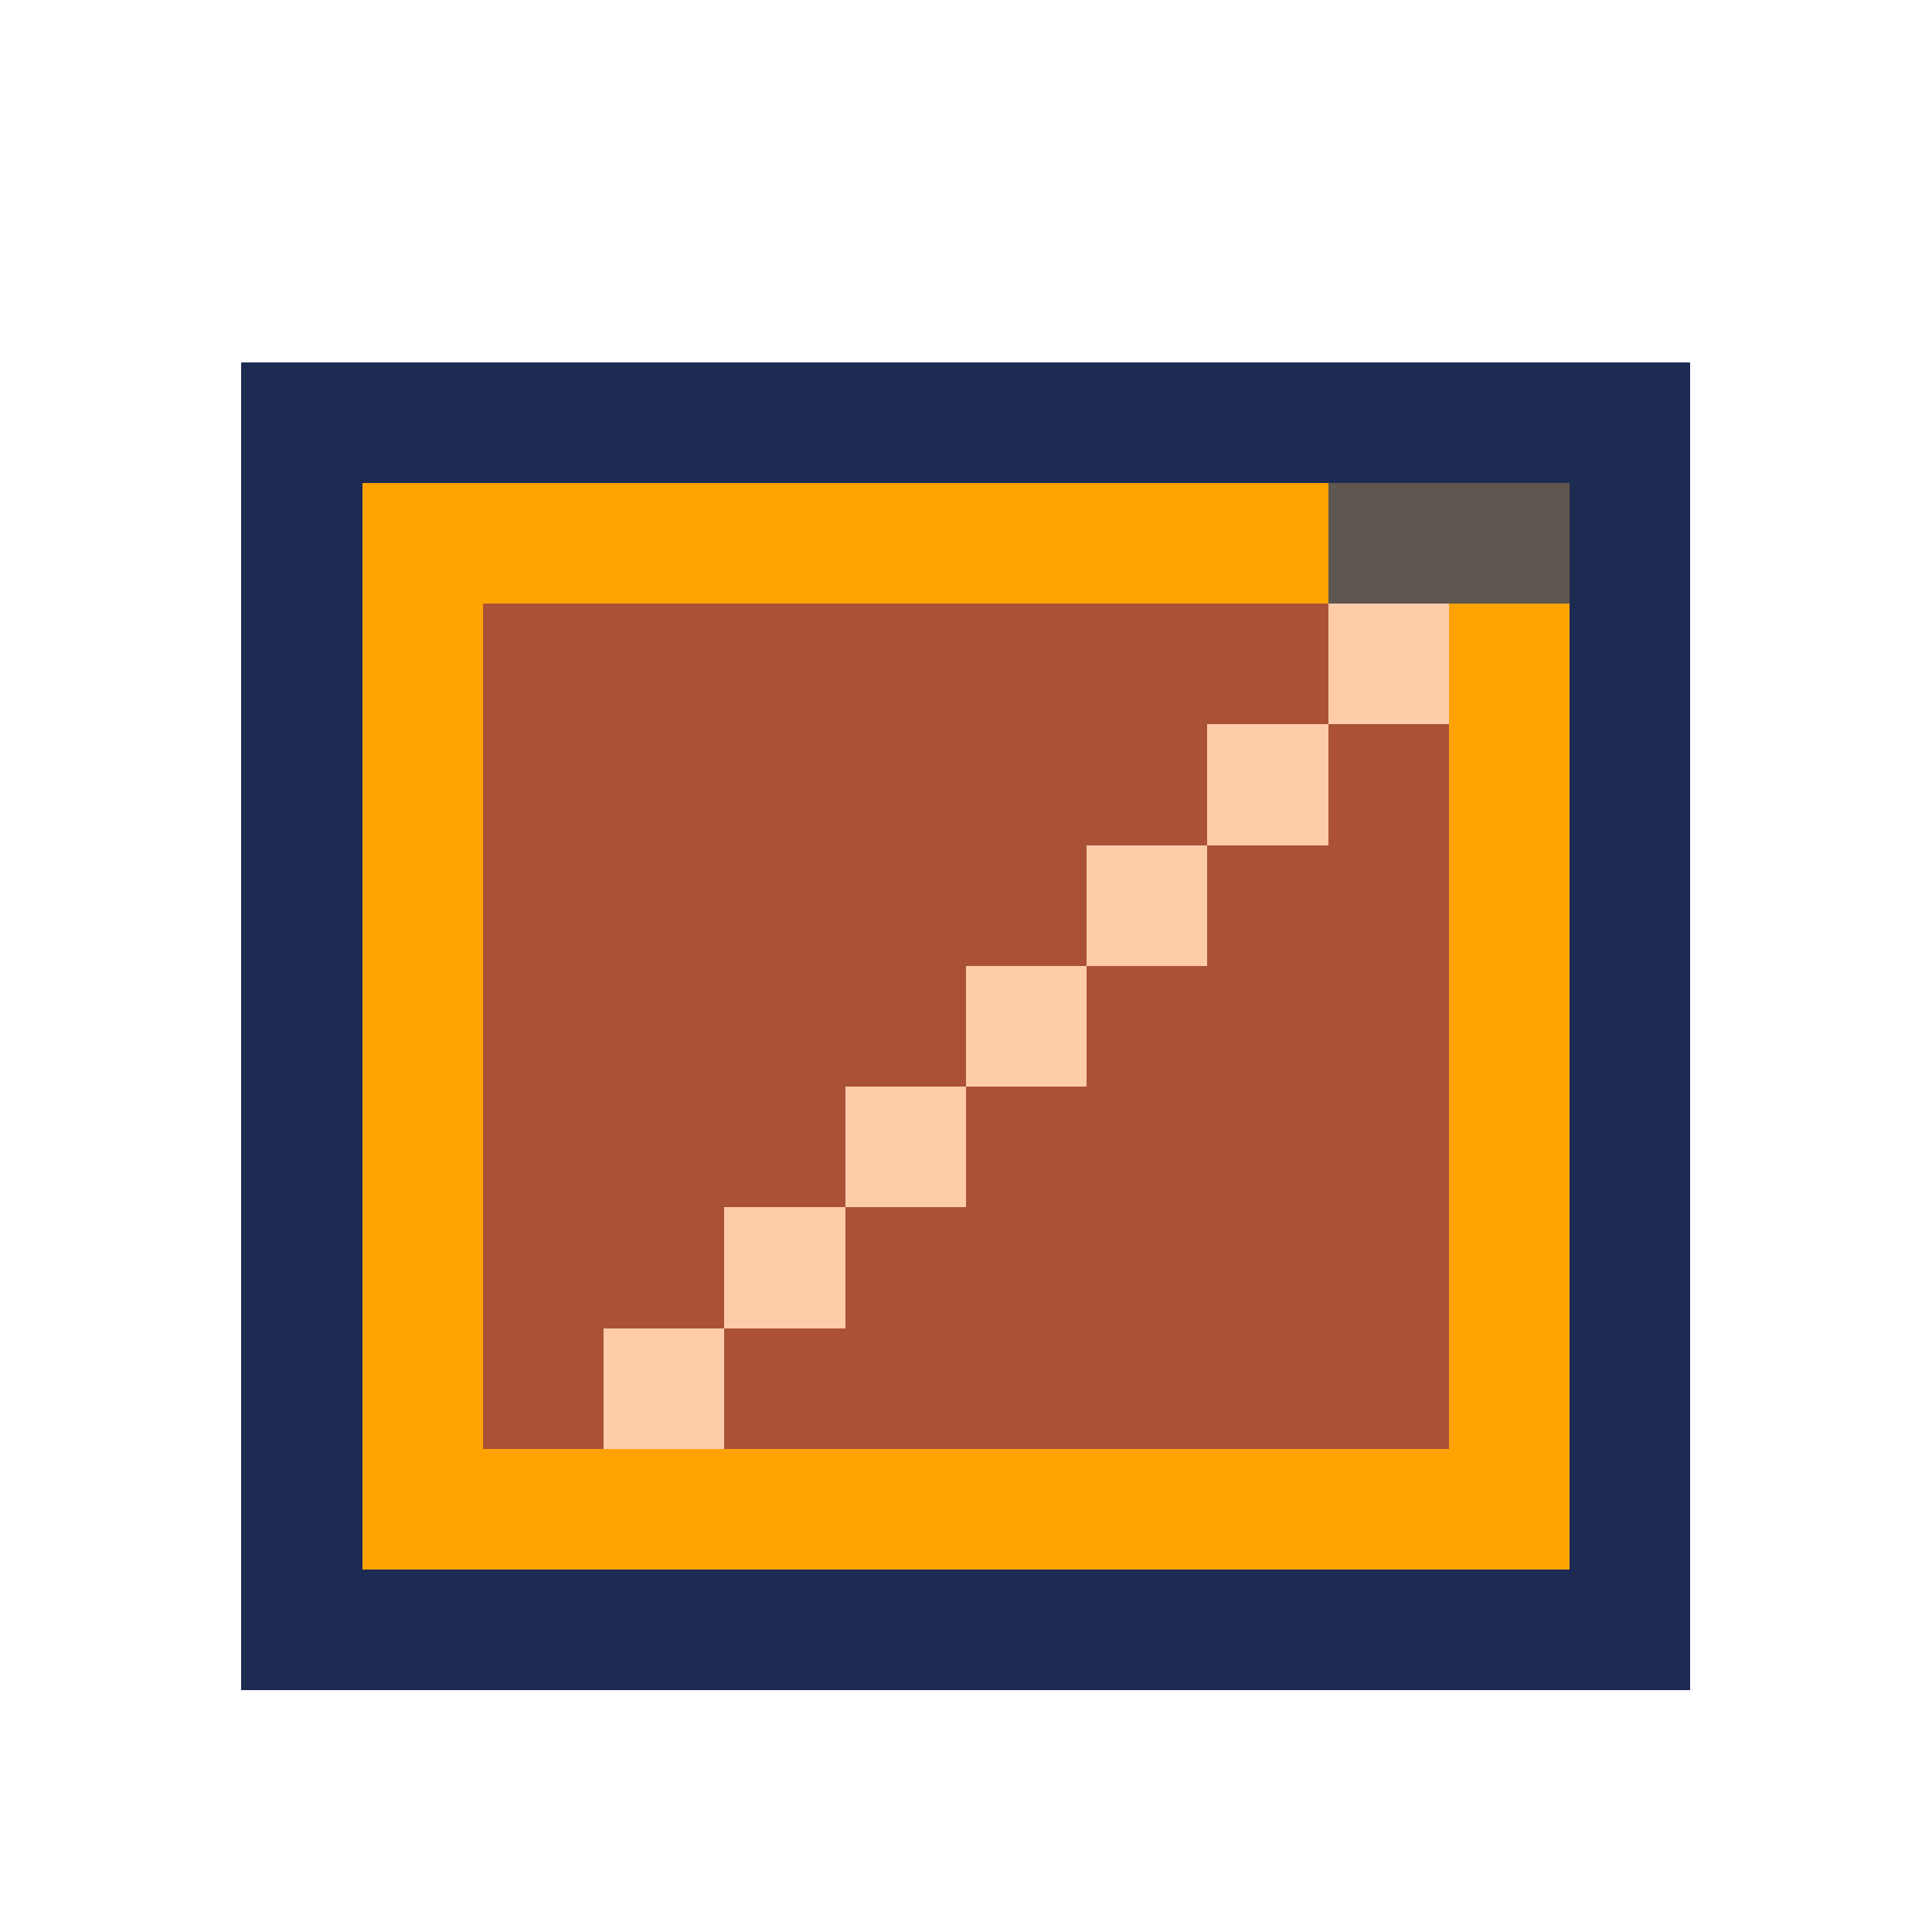
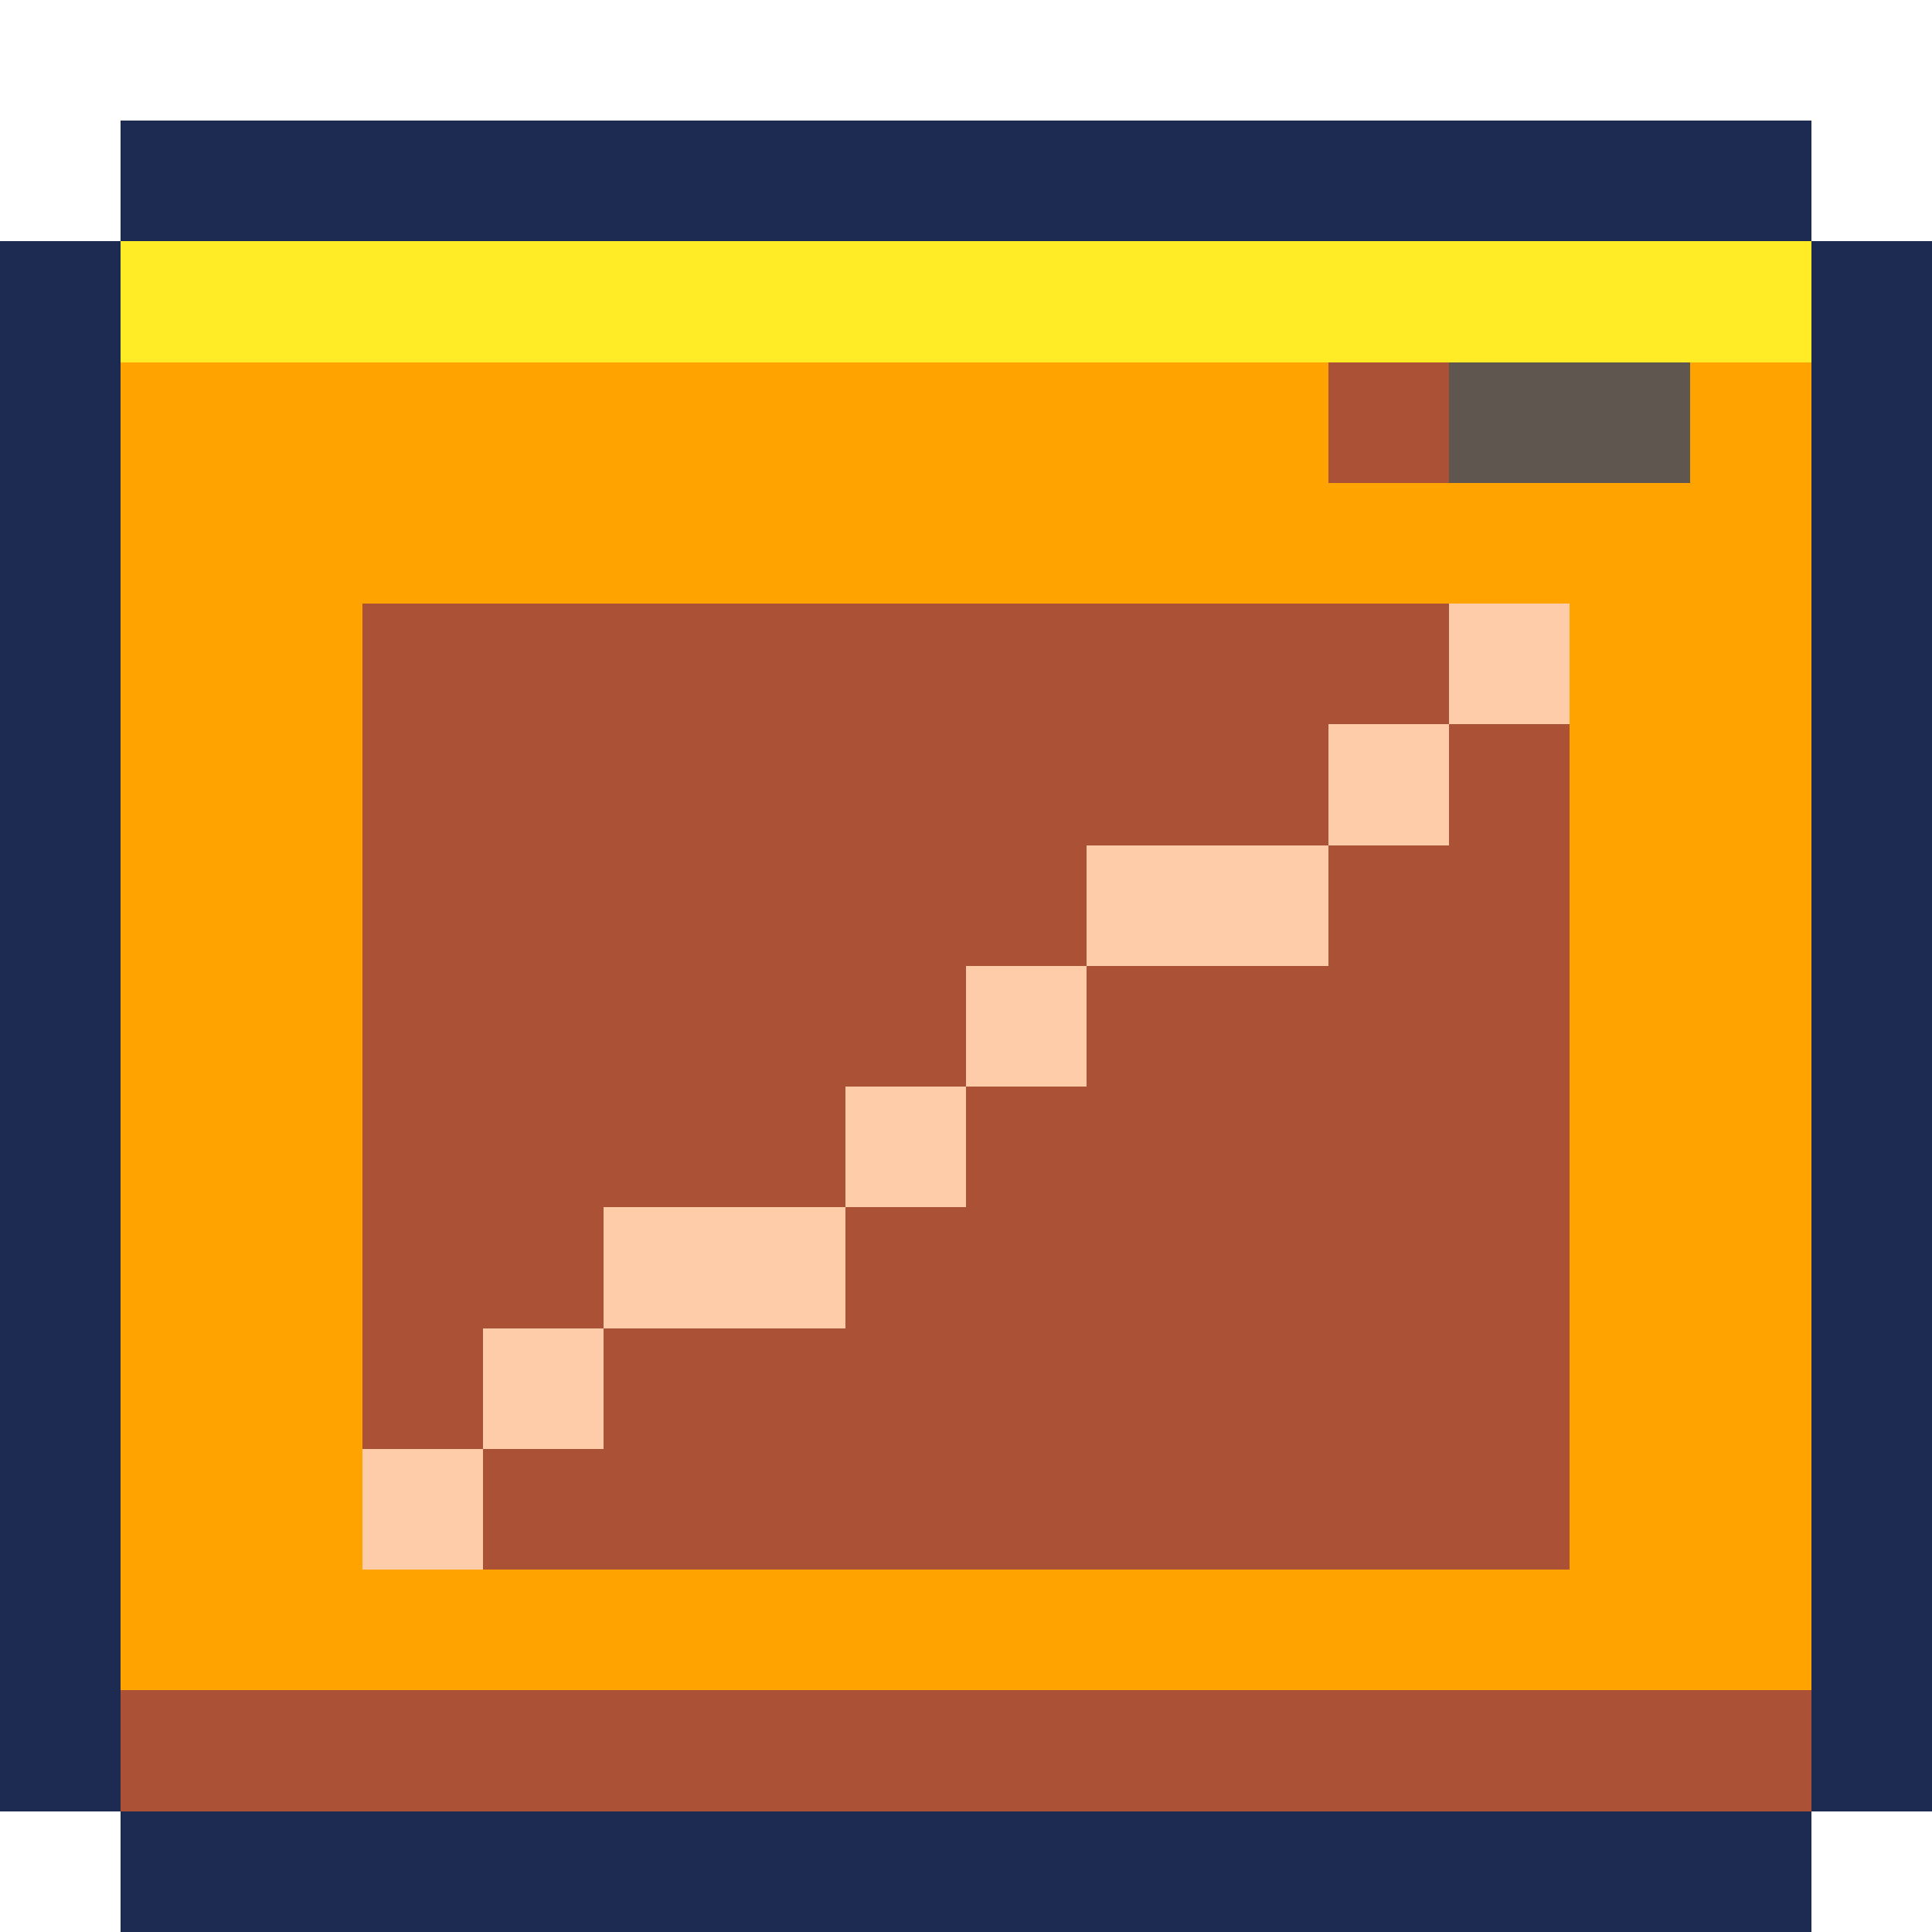
- <svg xmlns="http://www.w3.org/2000/svg" width="16" height="16" viewBox="0 0 16 16" shape-rendering="crispEdges">
+ <svg xmlns="http://www.w3.org/2000/svg" width="8" height="8" viewBox="0 0 16 16" shape-rendering="crispEdges">
  <g fill="#1D2B53">
-     <rect x="2" y="3" width="12" height="1" />
-     <rect x="2" y="4" width="1" height="9" />
-     <rect x="13" y="4" width="1" height="9" />
-     <rect x="2" y="13" width="12" height="1" />
+     <rect x="1" y="1" width="14" height="1" />
+     <rect x="0" y="2" width="1" height="13" />
+     <rect x="15" y="2" width="1" height="13" />
+     <rect x="1" y="15" width="14" height="1" />
  </g>
  <g fill="#AB5236">
-     <rect x="4" y="5" width="7" height="1" />
-     <rect x="4" y="6" width="6" height="1" />
-     <rect x="11" y="6" width="1" height="1" />
-     <rect x="4" y="7" width="5" height="1" />
-     <rect x="10" y="7" width="2" height="1" />
-     <rect x="4" y="8" width="4" height="1" />
-     <rect x="9" y="8" width="3" height="1" />
-     <rect x="4" y="9" width="3" height="1" />
-     <rect x="8" y="9" width="4" height="1" />
-     <rect x="4" y="10" width="2" height="1" />
-     <rect x="7" y="10" width="5" height="1" />
-     <rect x="4" y="11" width="1" height="1" />
-     <rect x="6" y="11" width="6" height="1" />
+     <rect x="11" y="3" width="1" height="1" />
+     <rect x="3" y="5" width="9" height="1" />
+     <rect x="3" y="6" width="8" height="1" />
+     <rect x="12" y="6" width="1" height="1" />
+     <rect x="3" y="7" width="6" height="1" />
+     <rect x="11" y="7" width="2" height="1" />
+     <rect x="3" y="8" width="5" height="1" />
+     <rect x="9" y="8" width="4" height="1" />
+     <rect x="3" y="9" width="4" height="1" />
+     <rect x="8" y="9" width="5" height="1" />
+     <rect x="3" y="10" width="2" height="1" />
+     <rect x="7" y="10" width="6" height="1" />
+     <rect x="3" y="11" width="1" height="1" />
+     <rect x="5" y="11" width="8" height="1" />
+     <rect x="4" y="12" width="9" height="1" />
+     <rect x="1" y="14" width="14" height="1" />
  </g>
  <g fill="#5F574F">
-     <rect x="11" y="4" width="2" height="1" />
+     <rect x="12" y="3" width="2" height="1" />
  </g>
  <g fill="#FFA300">
-     <rect x="3" y="4" width="8" height="1" />
-     <rect x="3" y="5" width="1" height="7" />
-     <rect x="12" y="5" width="1" height="7" />
-     <rect x="3" y="12" width="10" height="1" />
+     <rect x="1" y="3" width="10" height="1" />
+     <rect x="14" y="3" width="1" height="1" />
+     <rect x="1" y="4" width="14" height="1" />
+     <rect x="1" y="5" width="2" height="8" />
+     <rect x="13" y="5" width="2" height="8" />
+     <rect x="1" y="13" width="14" height="1" />
+   </g>
+   <g fill="#FFEC27">
+     <rect x="1" y="2" width="14" height="1" />
  </g>
  <g fill="#FFCCAA">
-     <rect x="11" y="5" width="1" height="1" />
-     <rect x="10" y="6" width="1" height="1" />
-     <rect x="9" y="7" width="1" height="1" />
+     <rect x="12" y="5" width="1" height="1" />
+     <rect x="11" y="6" width="1" height="1" />
+     <rect x="9" y="7" width="2" height="1" />
    <rect x="8" y="8" width="1" height="1" />
    <rect x="7" y="9" width="1" height="1" />
-     <rect x="6" y="10" width="1" height="1" />
-     <rect x="5" y="11" width="1" height="1" />
+     <rect x="5" y="10" width="2" height="1" />
+     <rect x="4" y="11" width="1" height="1" />
+     <rect x="3" y="12" width="1" height="1" />
  </g>
</svg>
